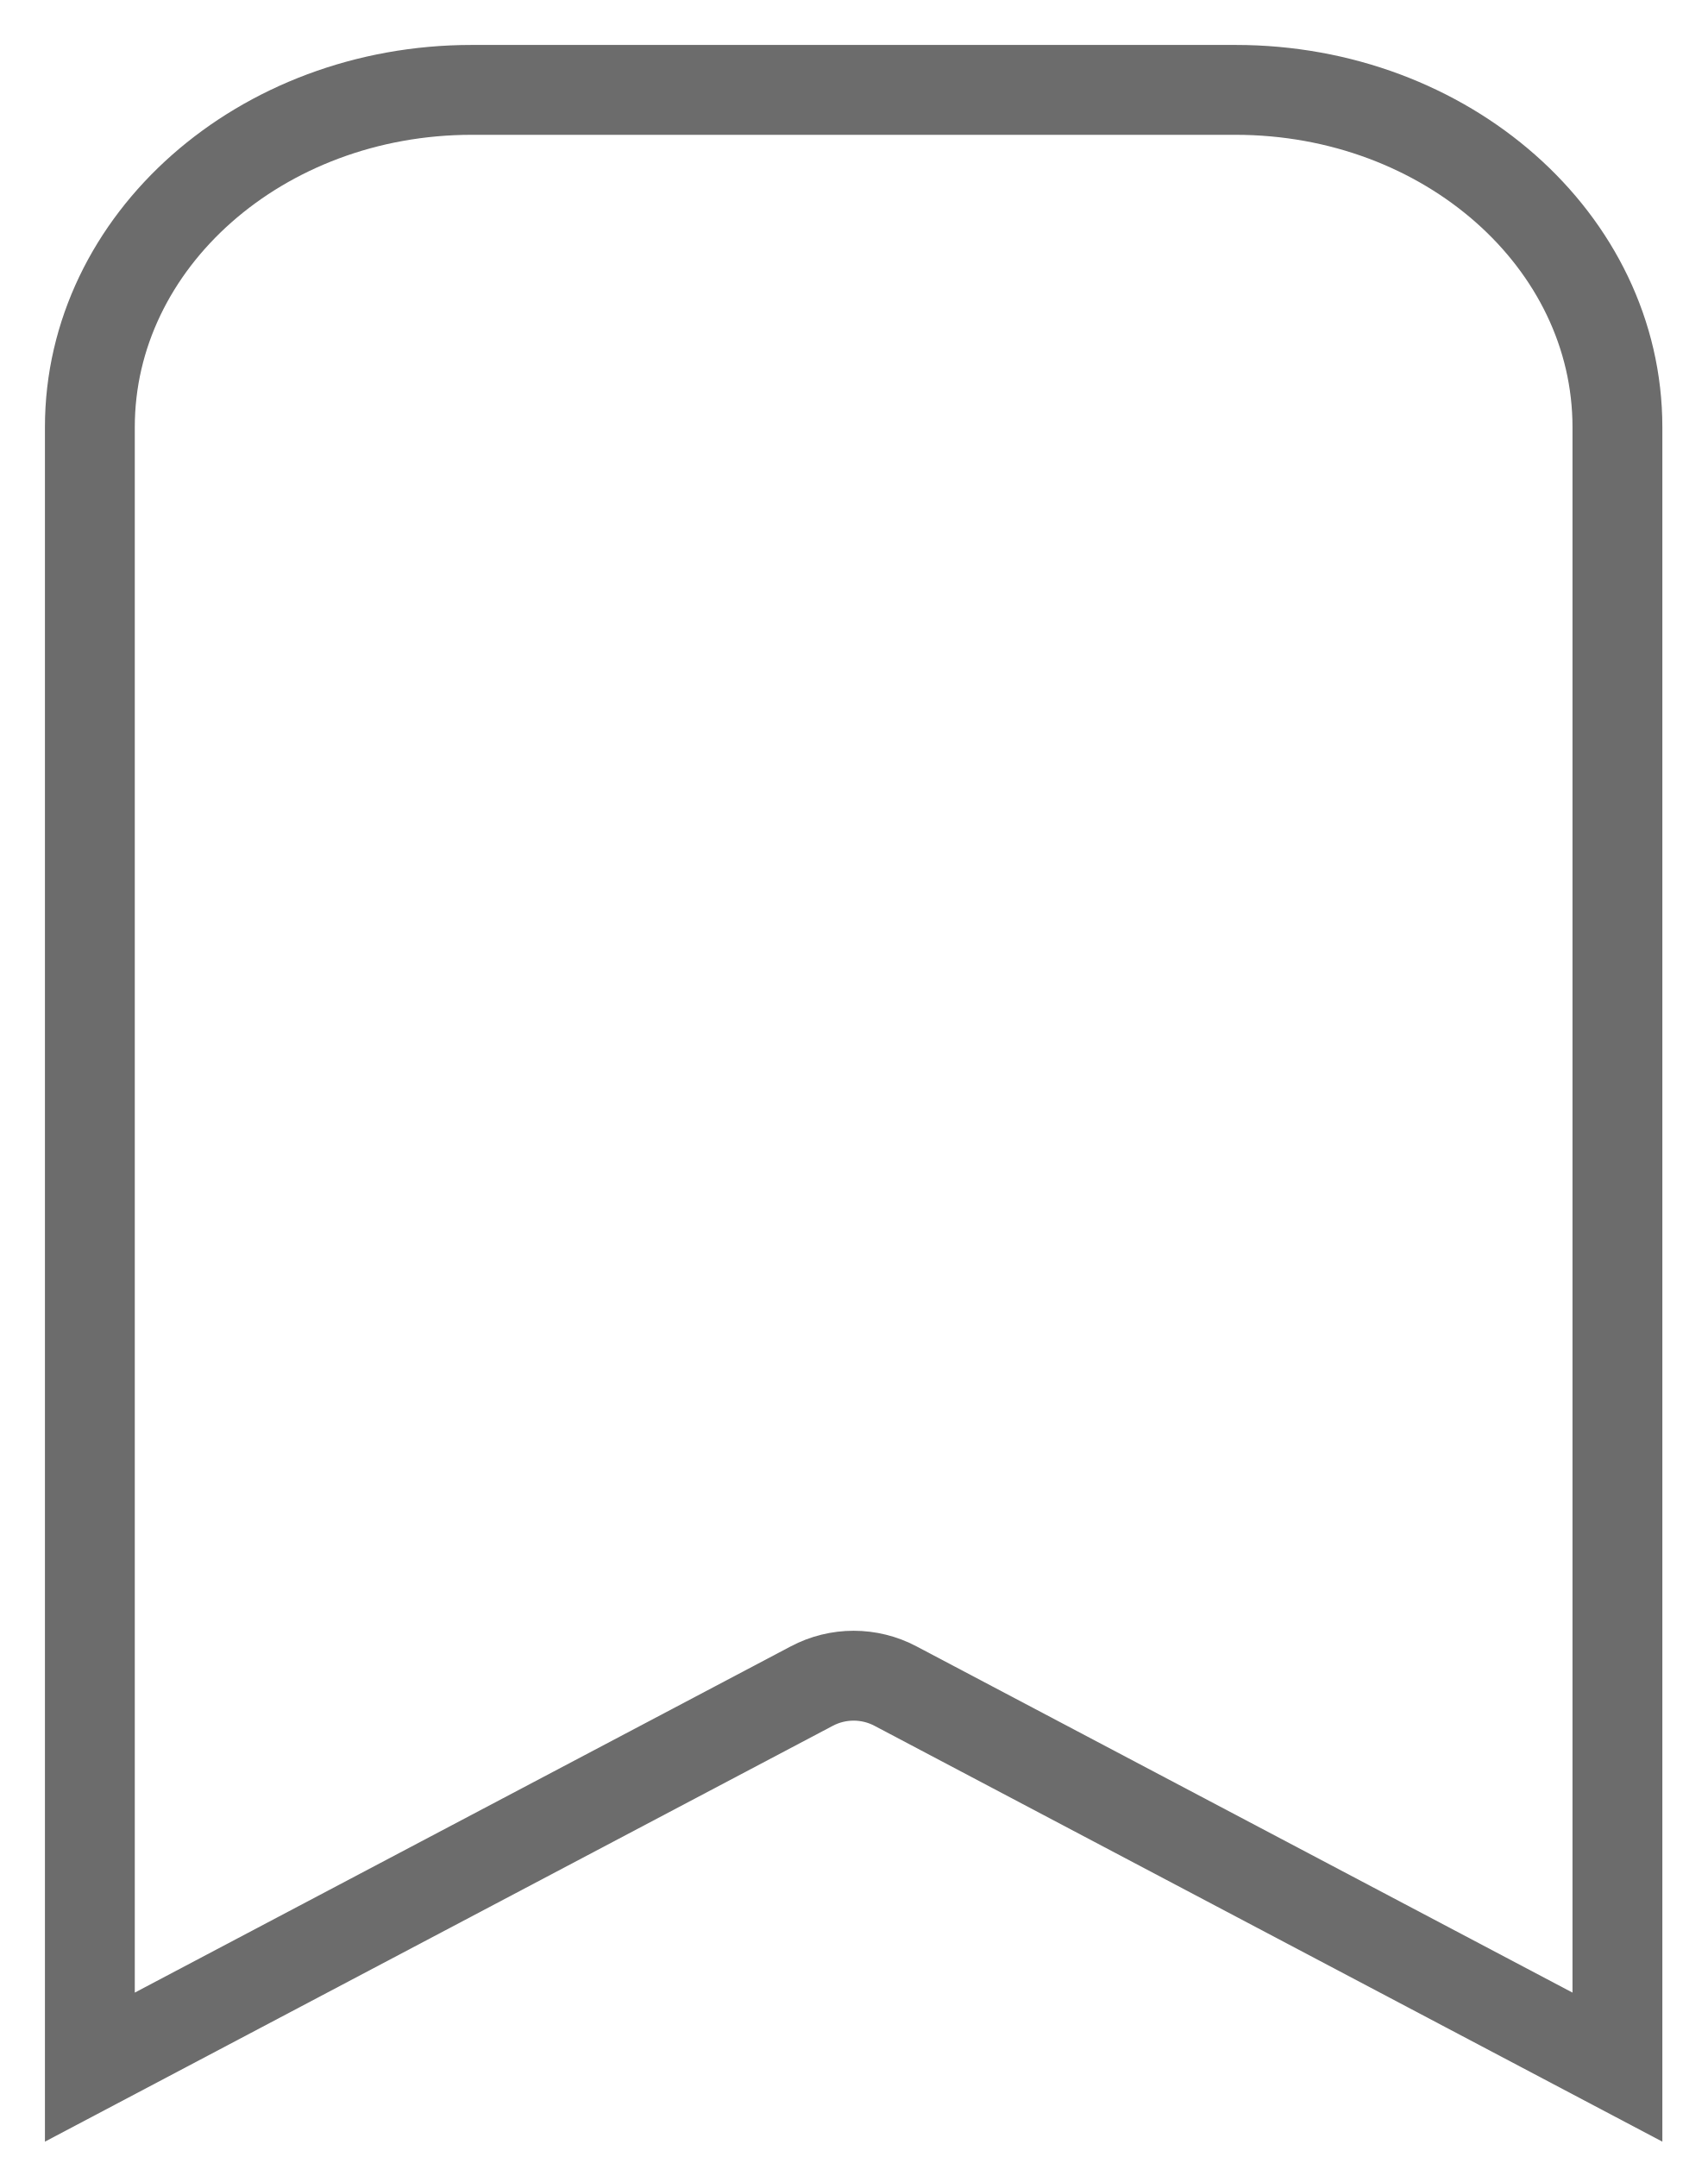
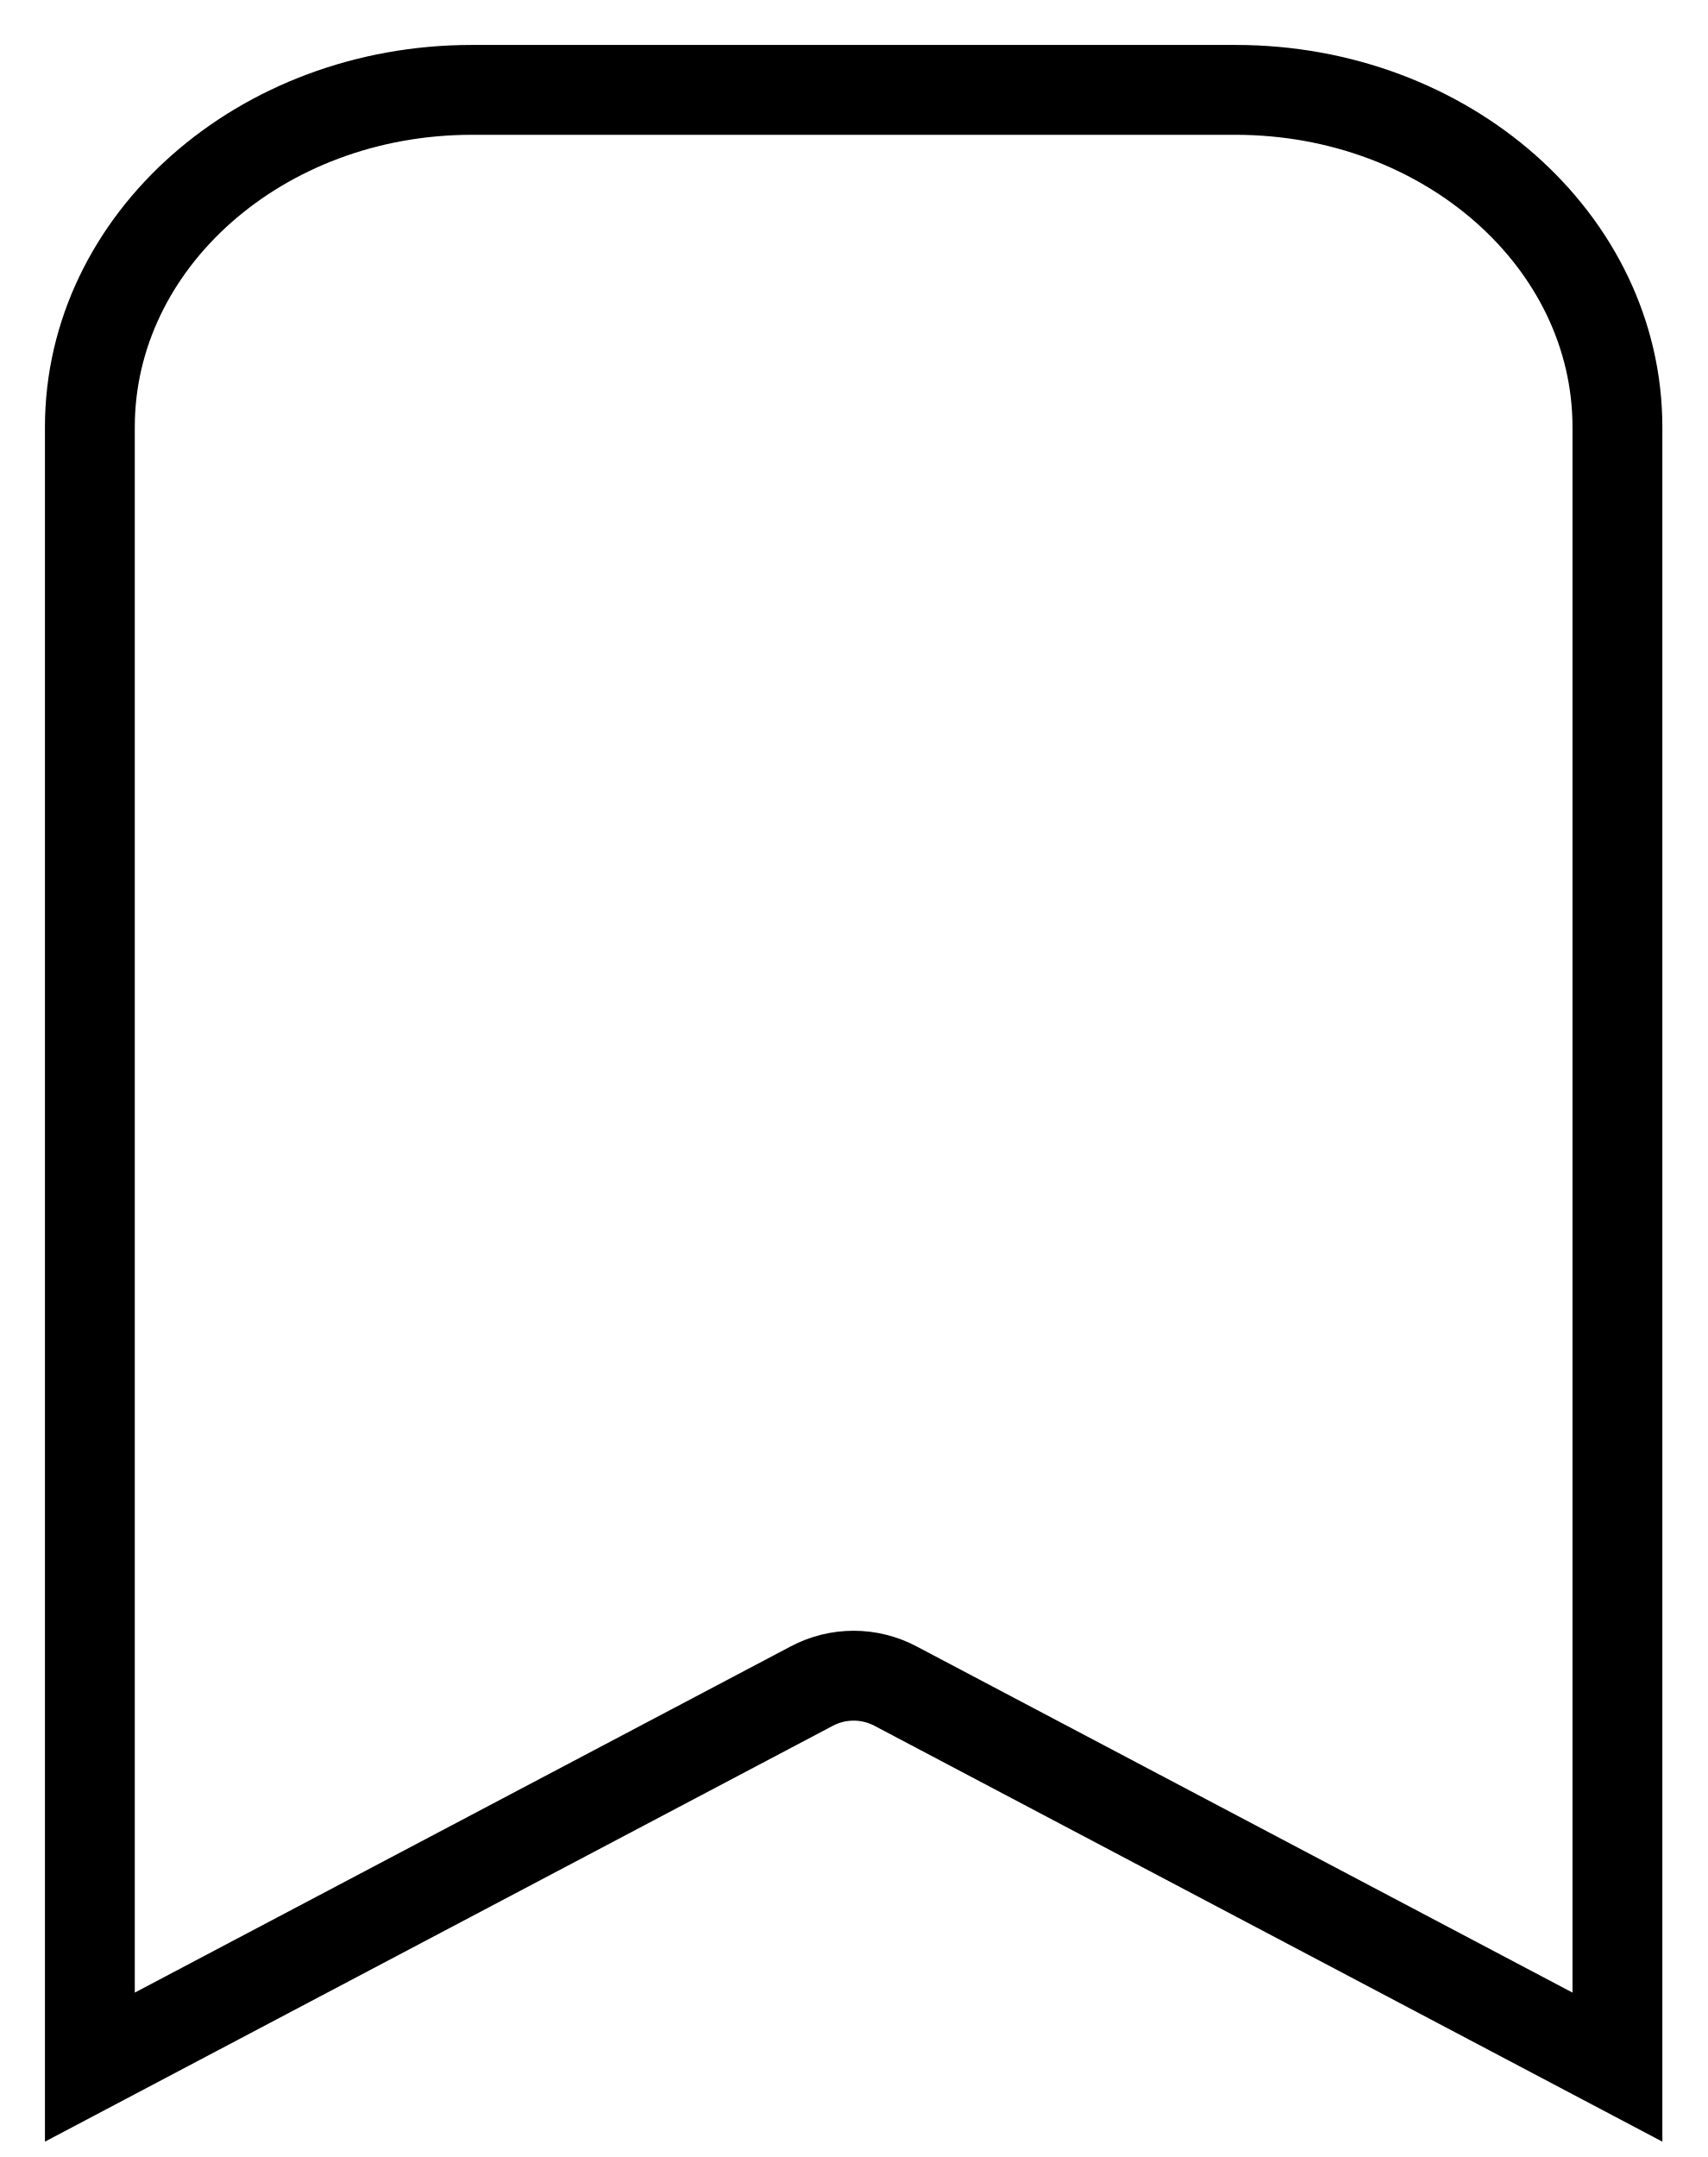
<svg xmlns="http://www.w3.org/2000/svg" width="19" height="24" viewBox="0 0 19 24" fill="none">
-   <path fill-rule="evenodd" clip-rule="evenodd" d="M18 4.753V23L9.967 18.761C9.675 18.606 9.325 18.606 9.033 18.761L1 23L1 4.753C1 2.68 2.903 1 5.25 1L13.75 1C16.097 1 18 2.68 18 4.753Z" stroke="#6C6C6C" stroke-linecap="round" />
+   <path fill-rule="evenodd" clip-rule="evenodd" d="M18 4.753V23L9.967 18.761C9.675 18.606 9.325 18.606 9.033 18.761L1 23L1 4.753C1 2.68 2.903 1 5.25 1L13.75 1C16.097 1 18 2.68 18 4.753Z" stroke="currentColor" stroke-linecap="round" />
</svg>
